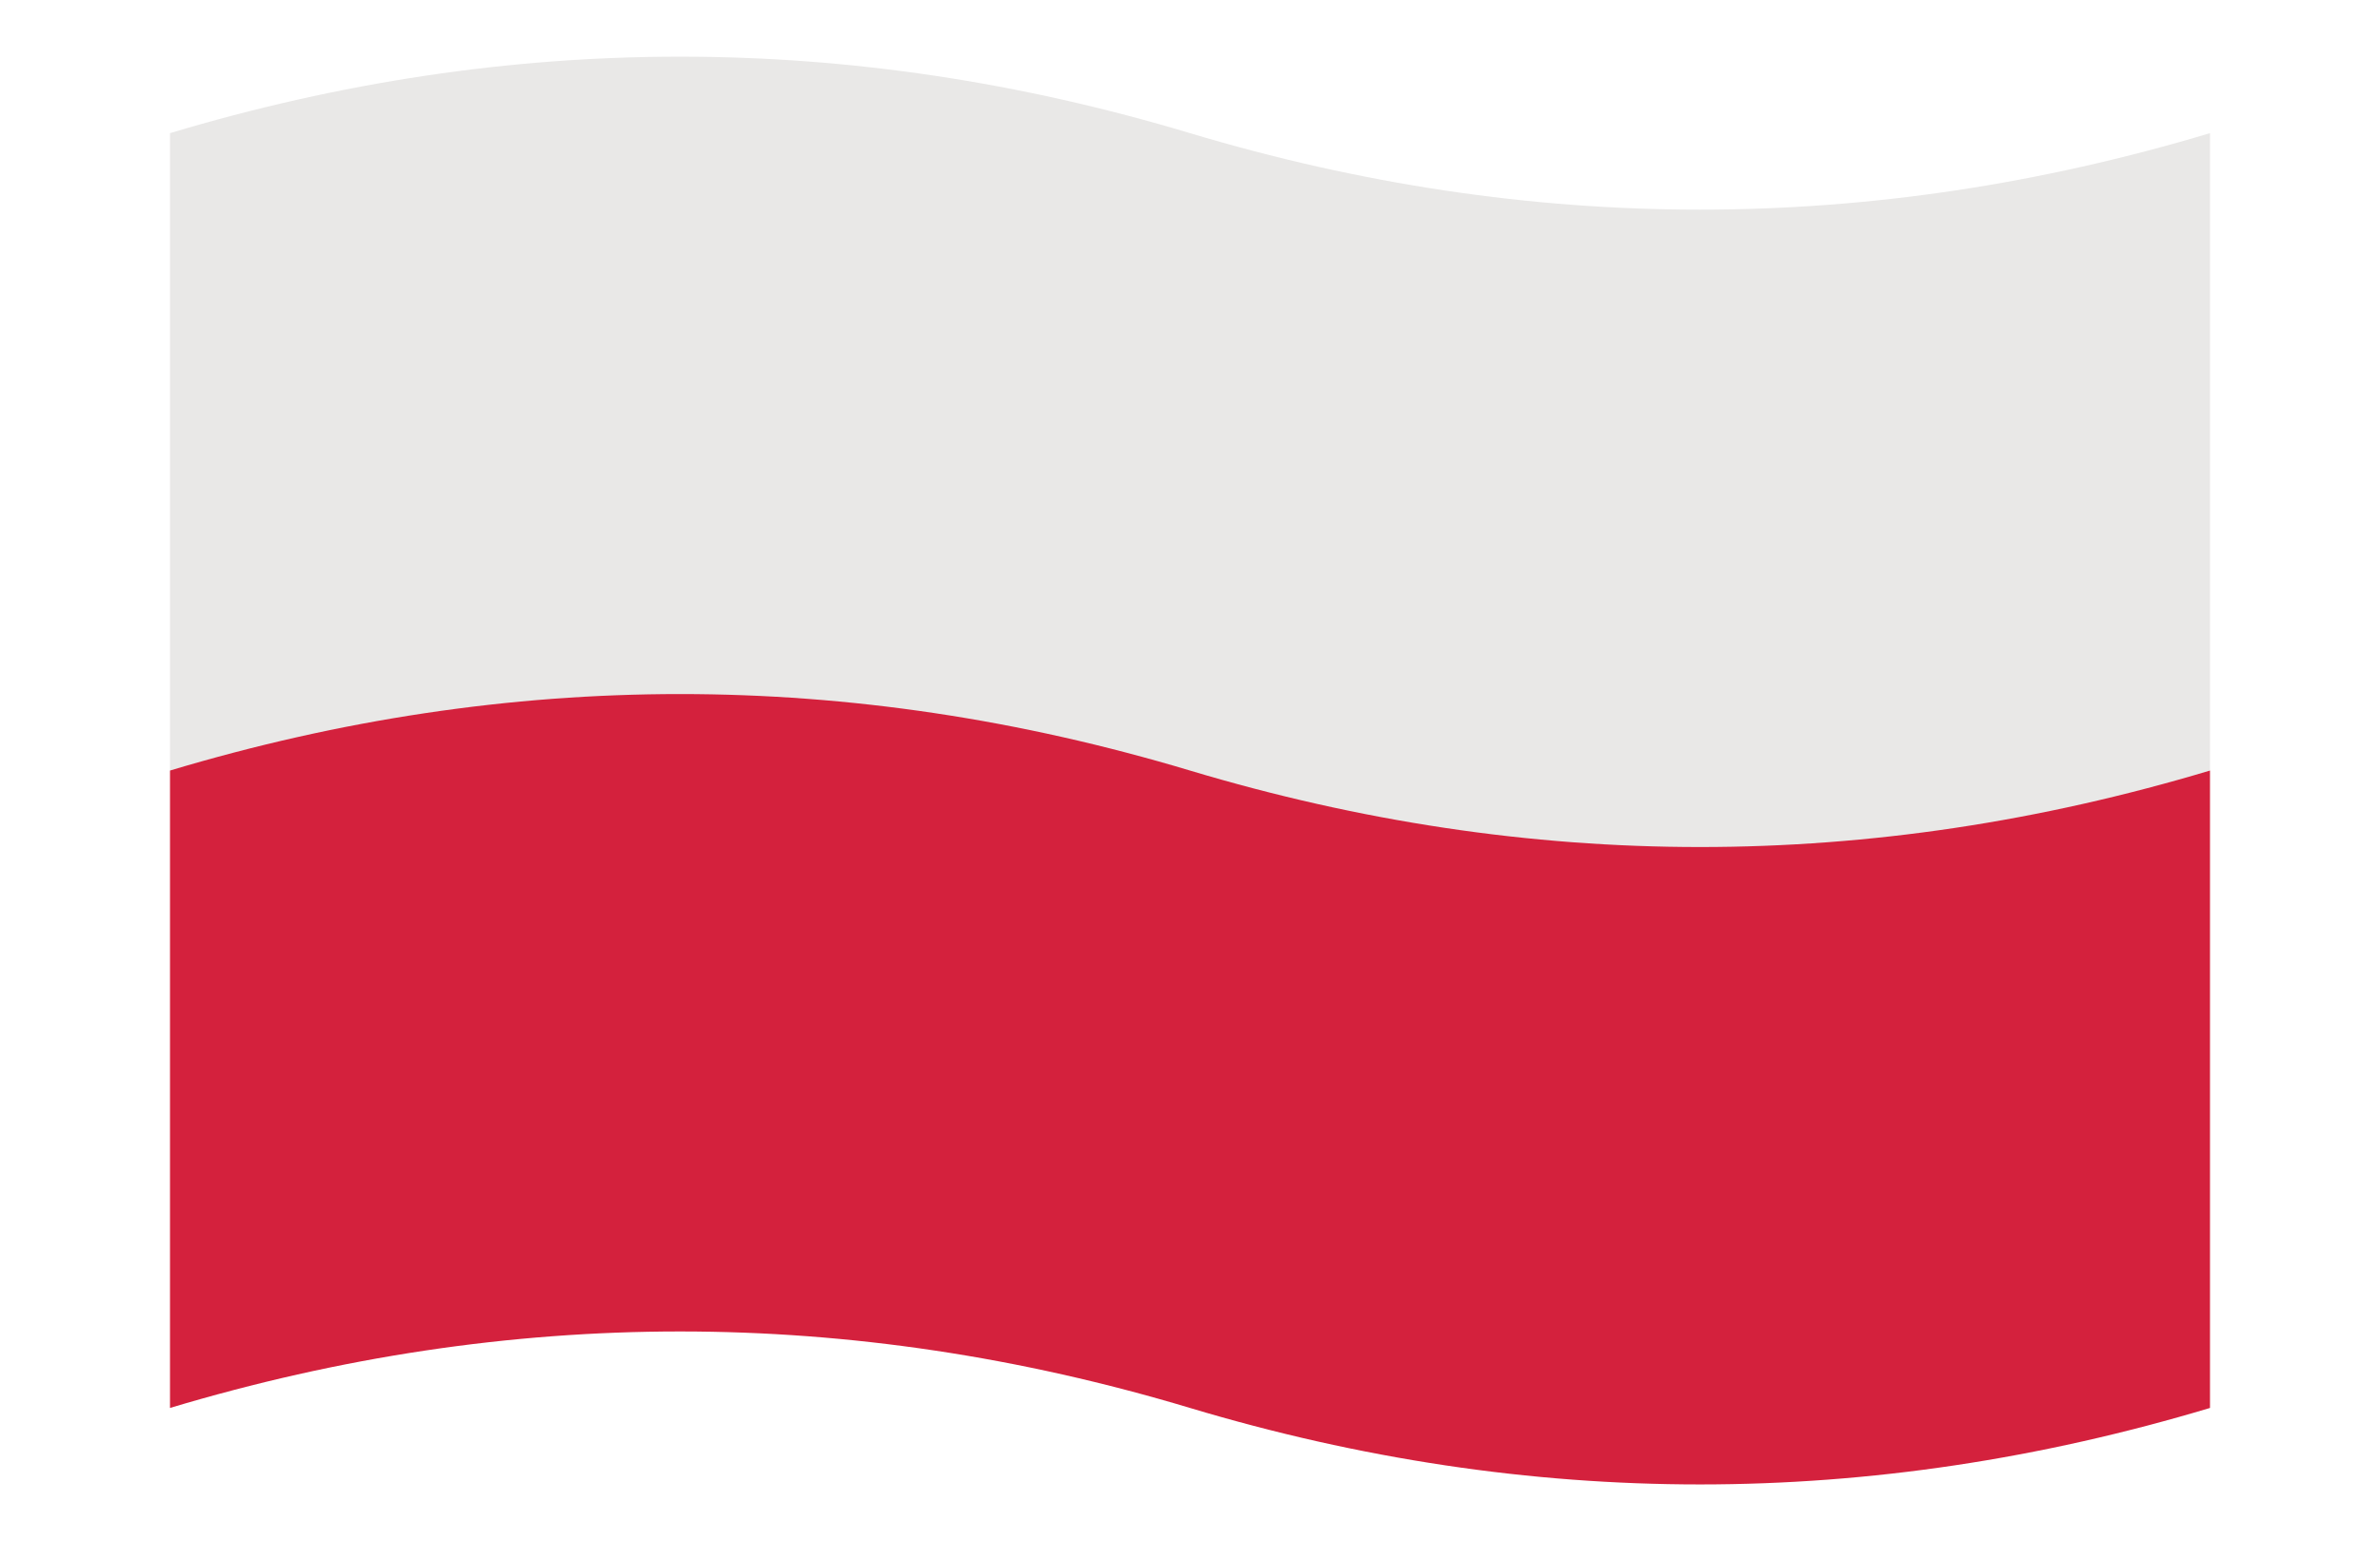
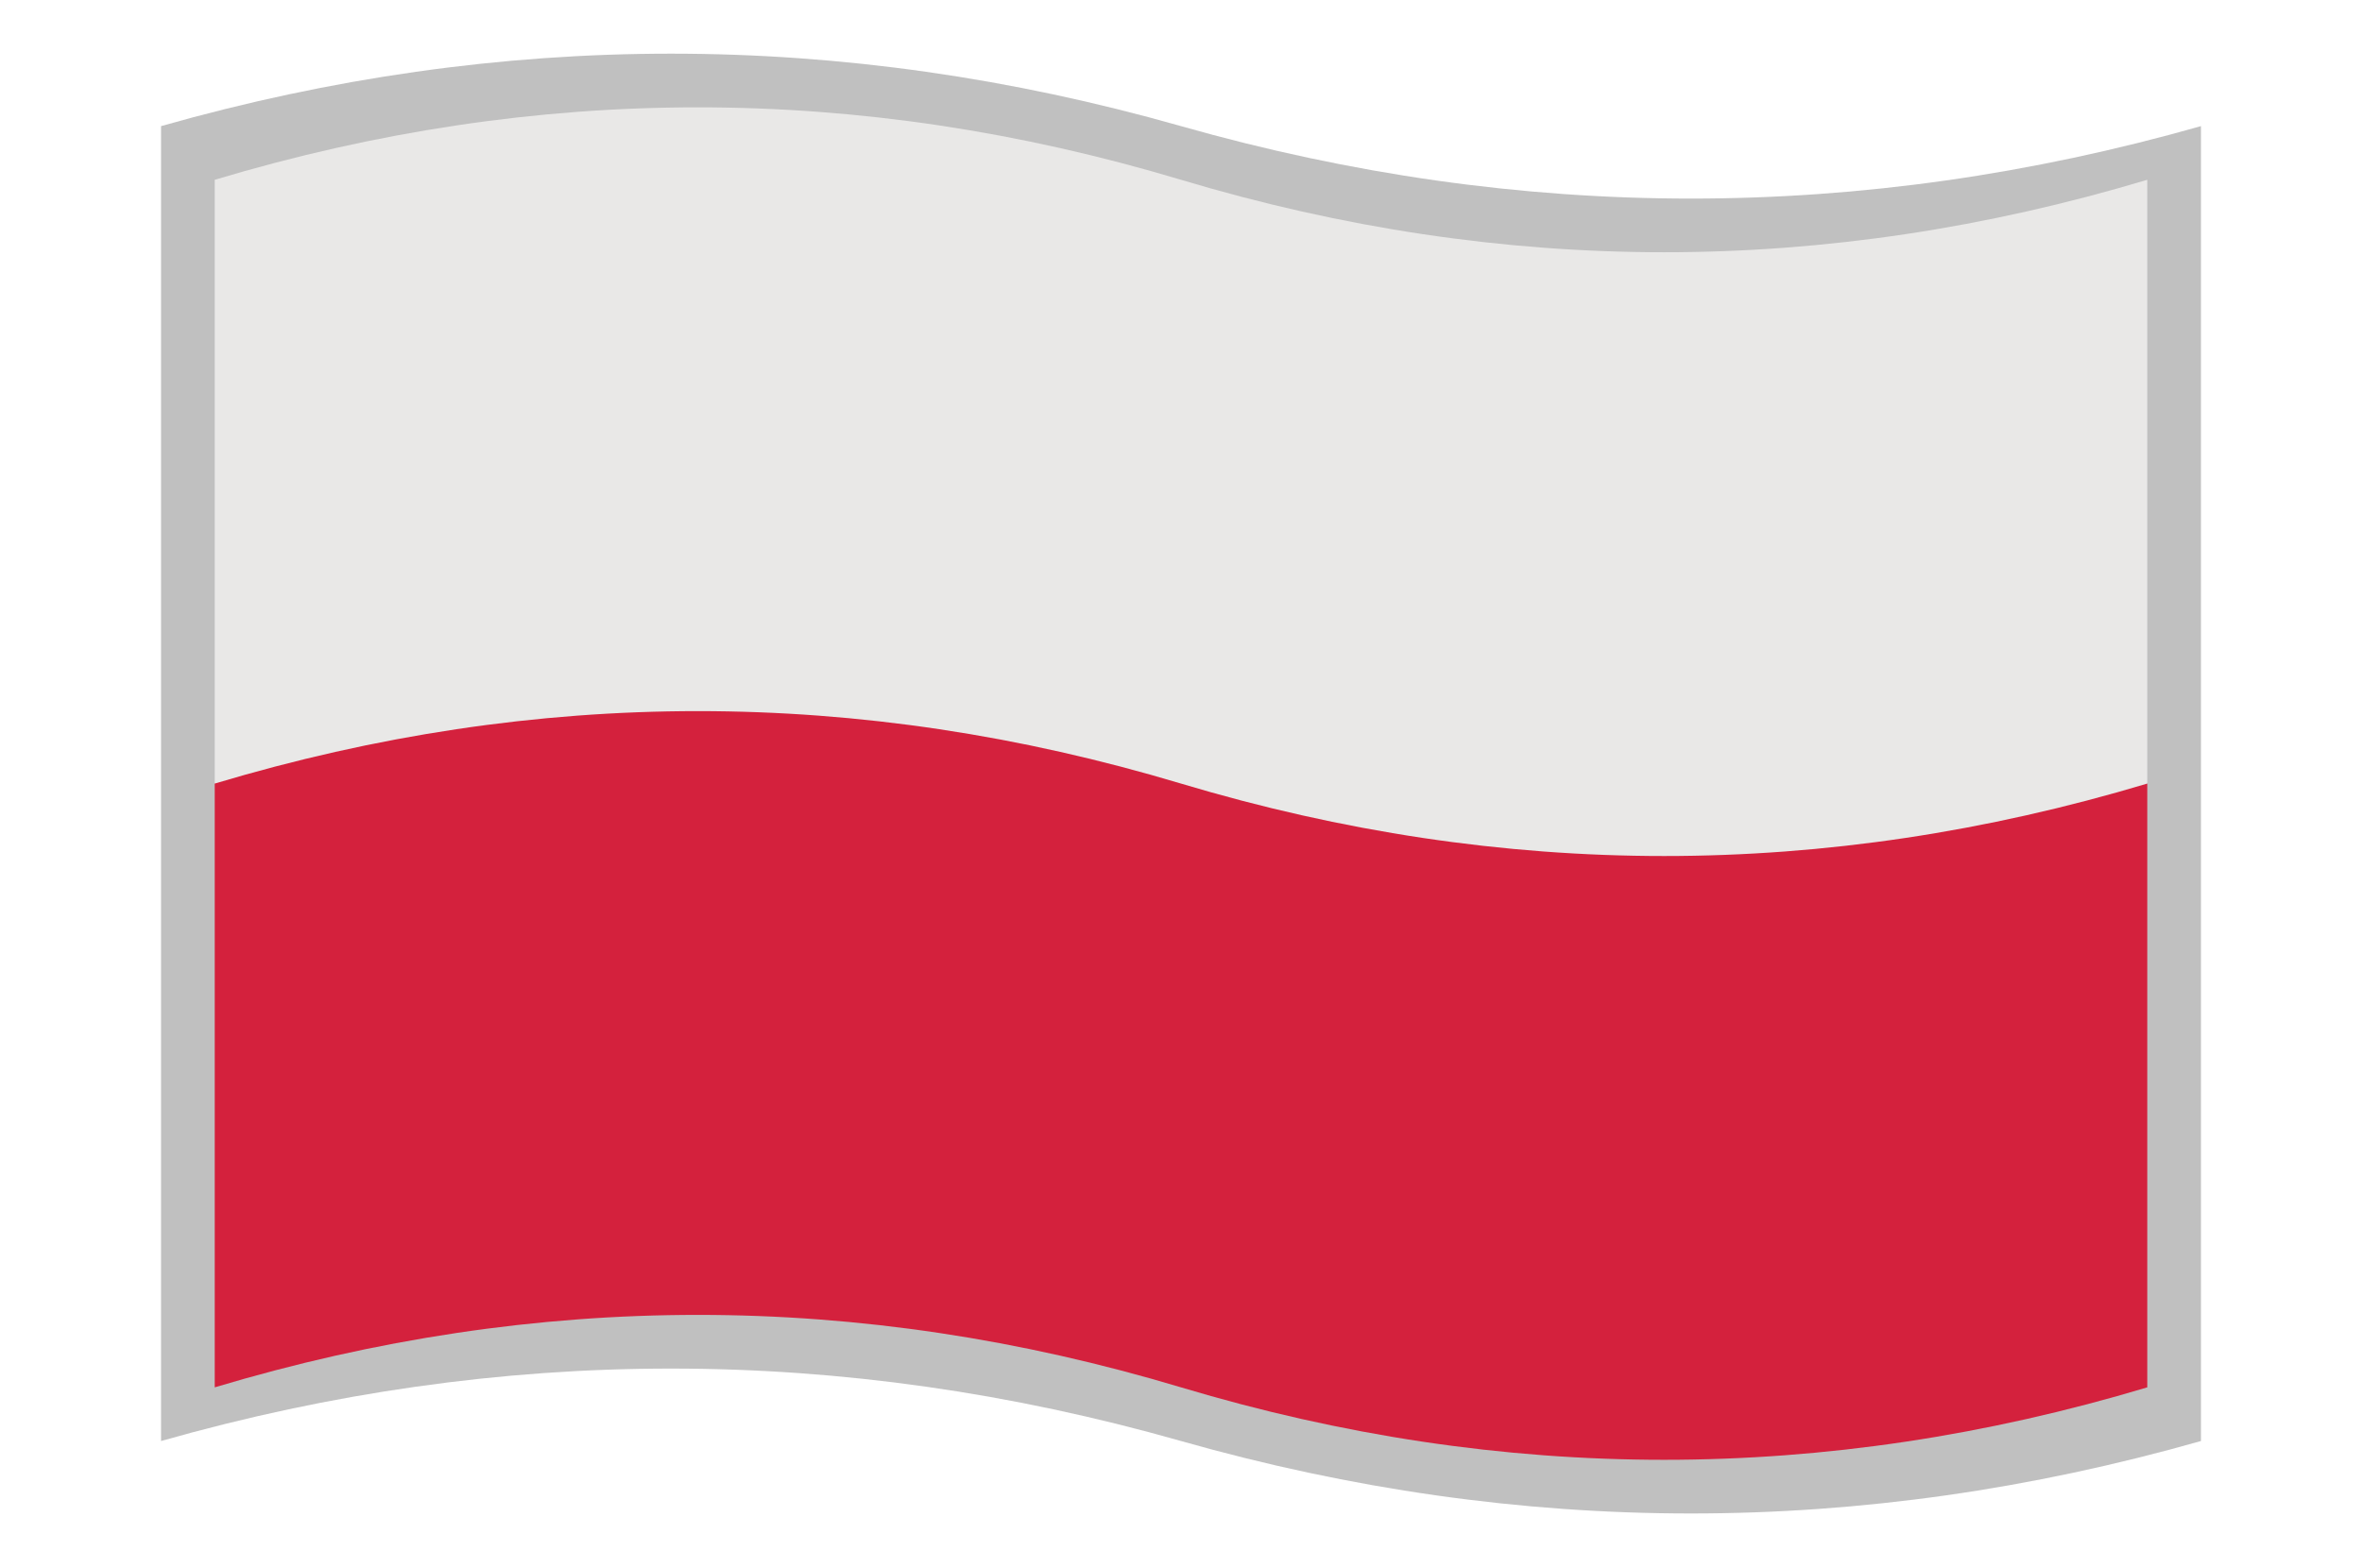
- <svg xmlns="http://www.w3.org/2000/svg" version="1.1" viewBox="0 0 420 272">
+ <svg xmlns="http://www.w3.org/2000/svg" version="1.1" viewBox="-10 -10 440 292">
+   <path fill="#c0c0c0" d="M20 13.5q95 -27 190 0t190 0v245q-95 27 -190 0t-190 0z" />
  <path fill="#e9e8e7" d="M30  23.5q90 -27 180 0t180 0v112.5l-90 50h-180l-90 -50z" />
  <path fill="#d4213d" d="M30 136q90 -27 180 0t180 0v112.5q-90 27 -180 0t-180 0z" />
</svg>
